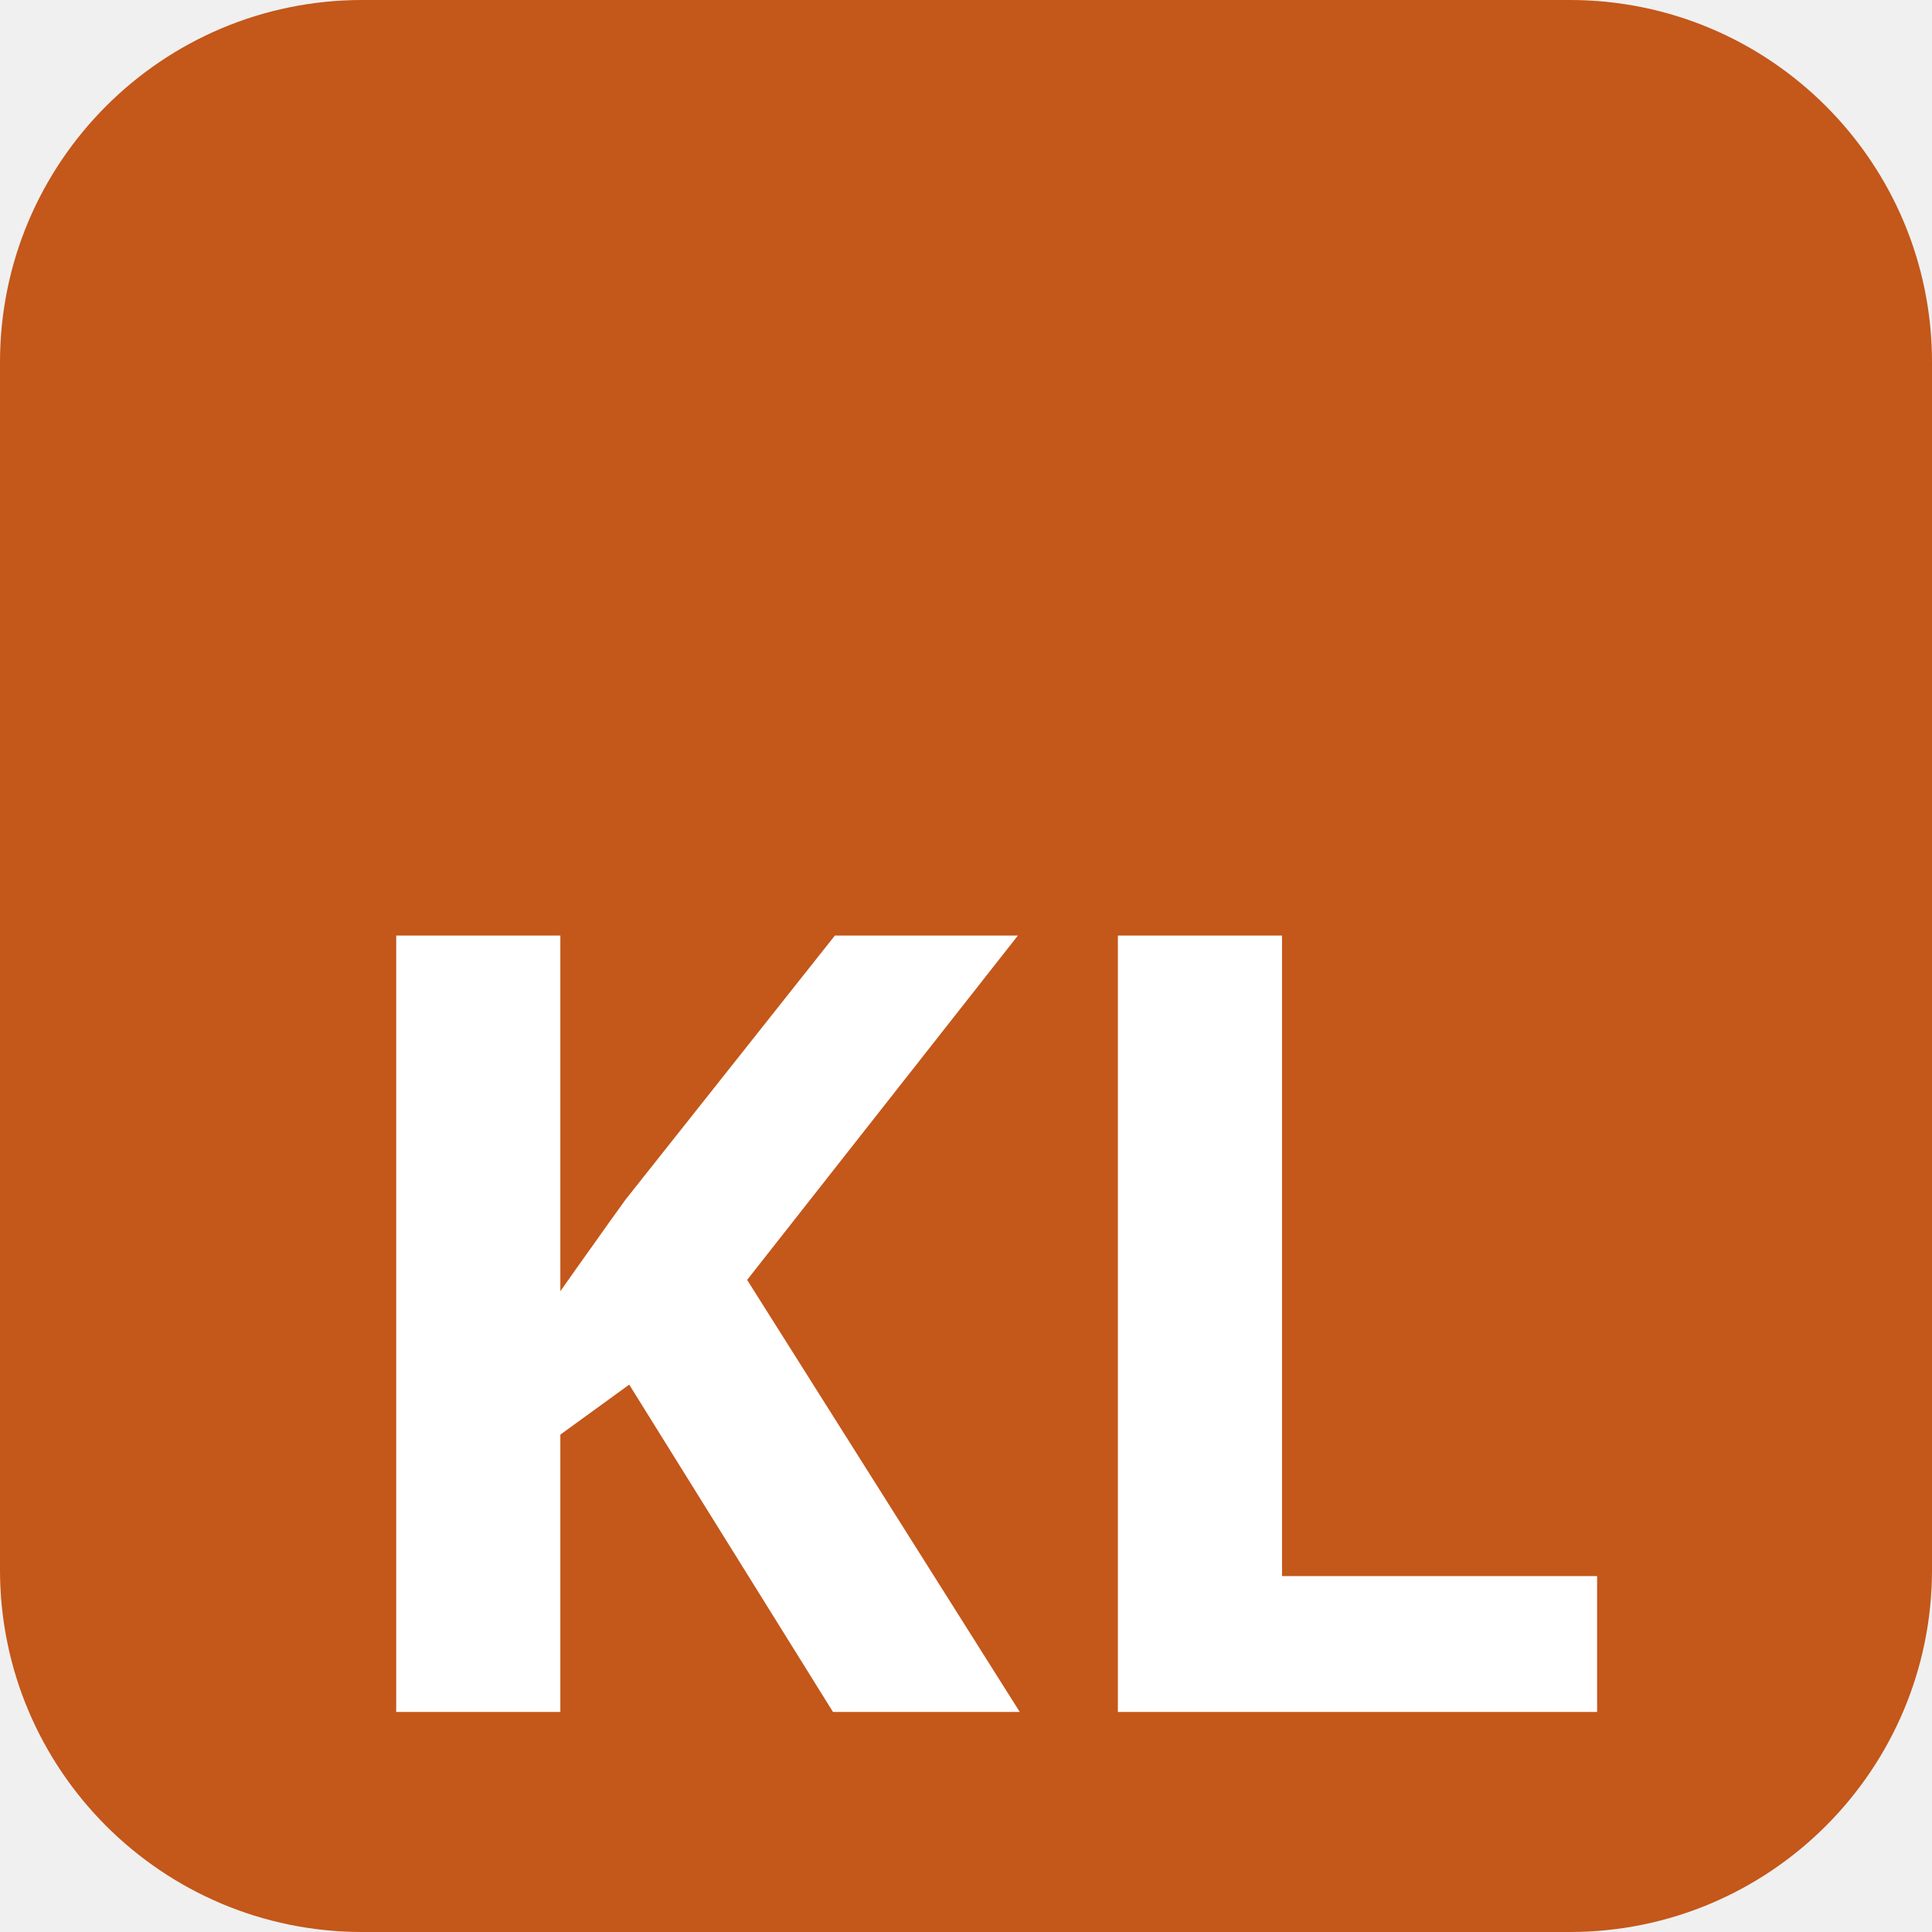
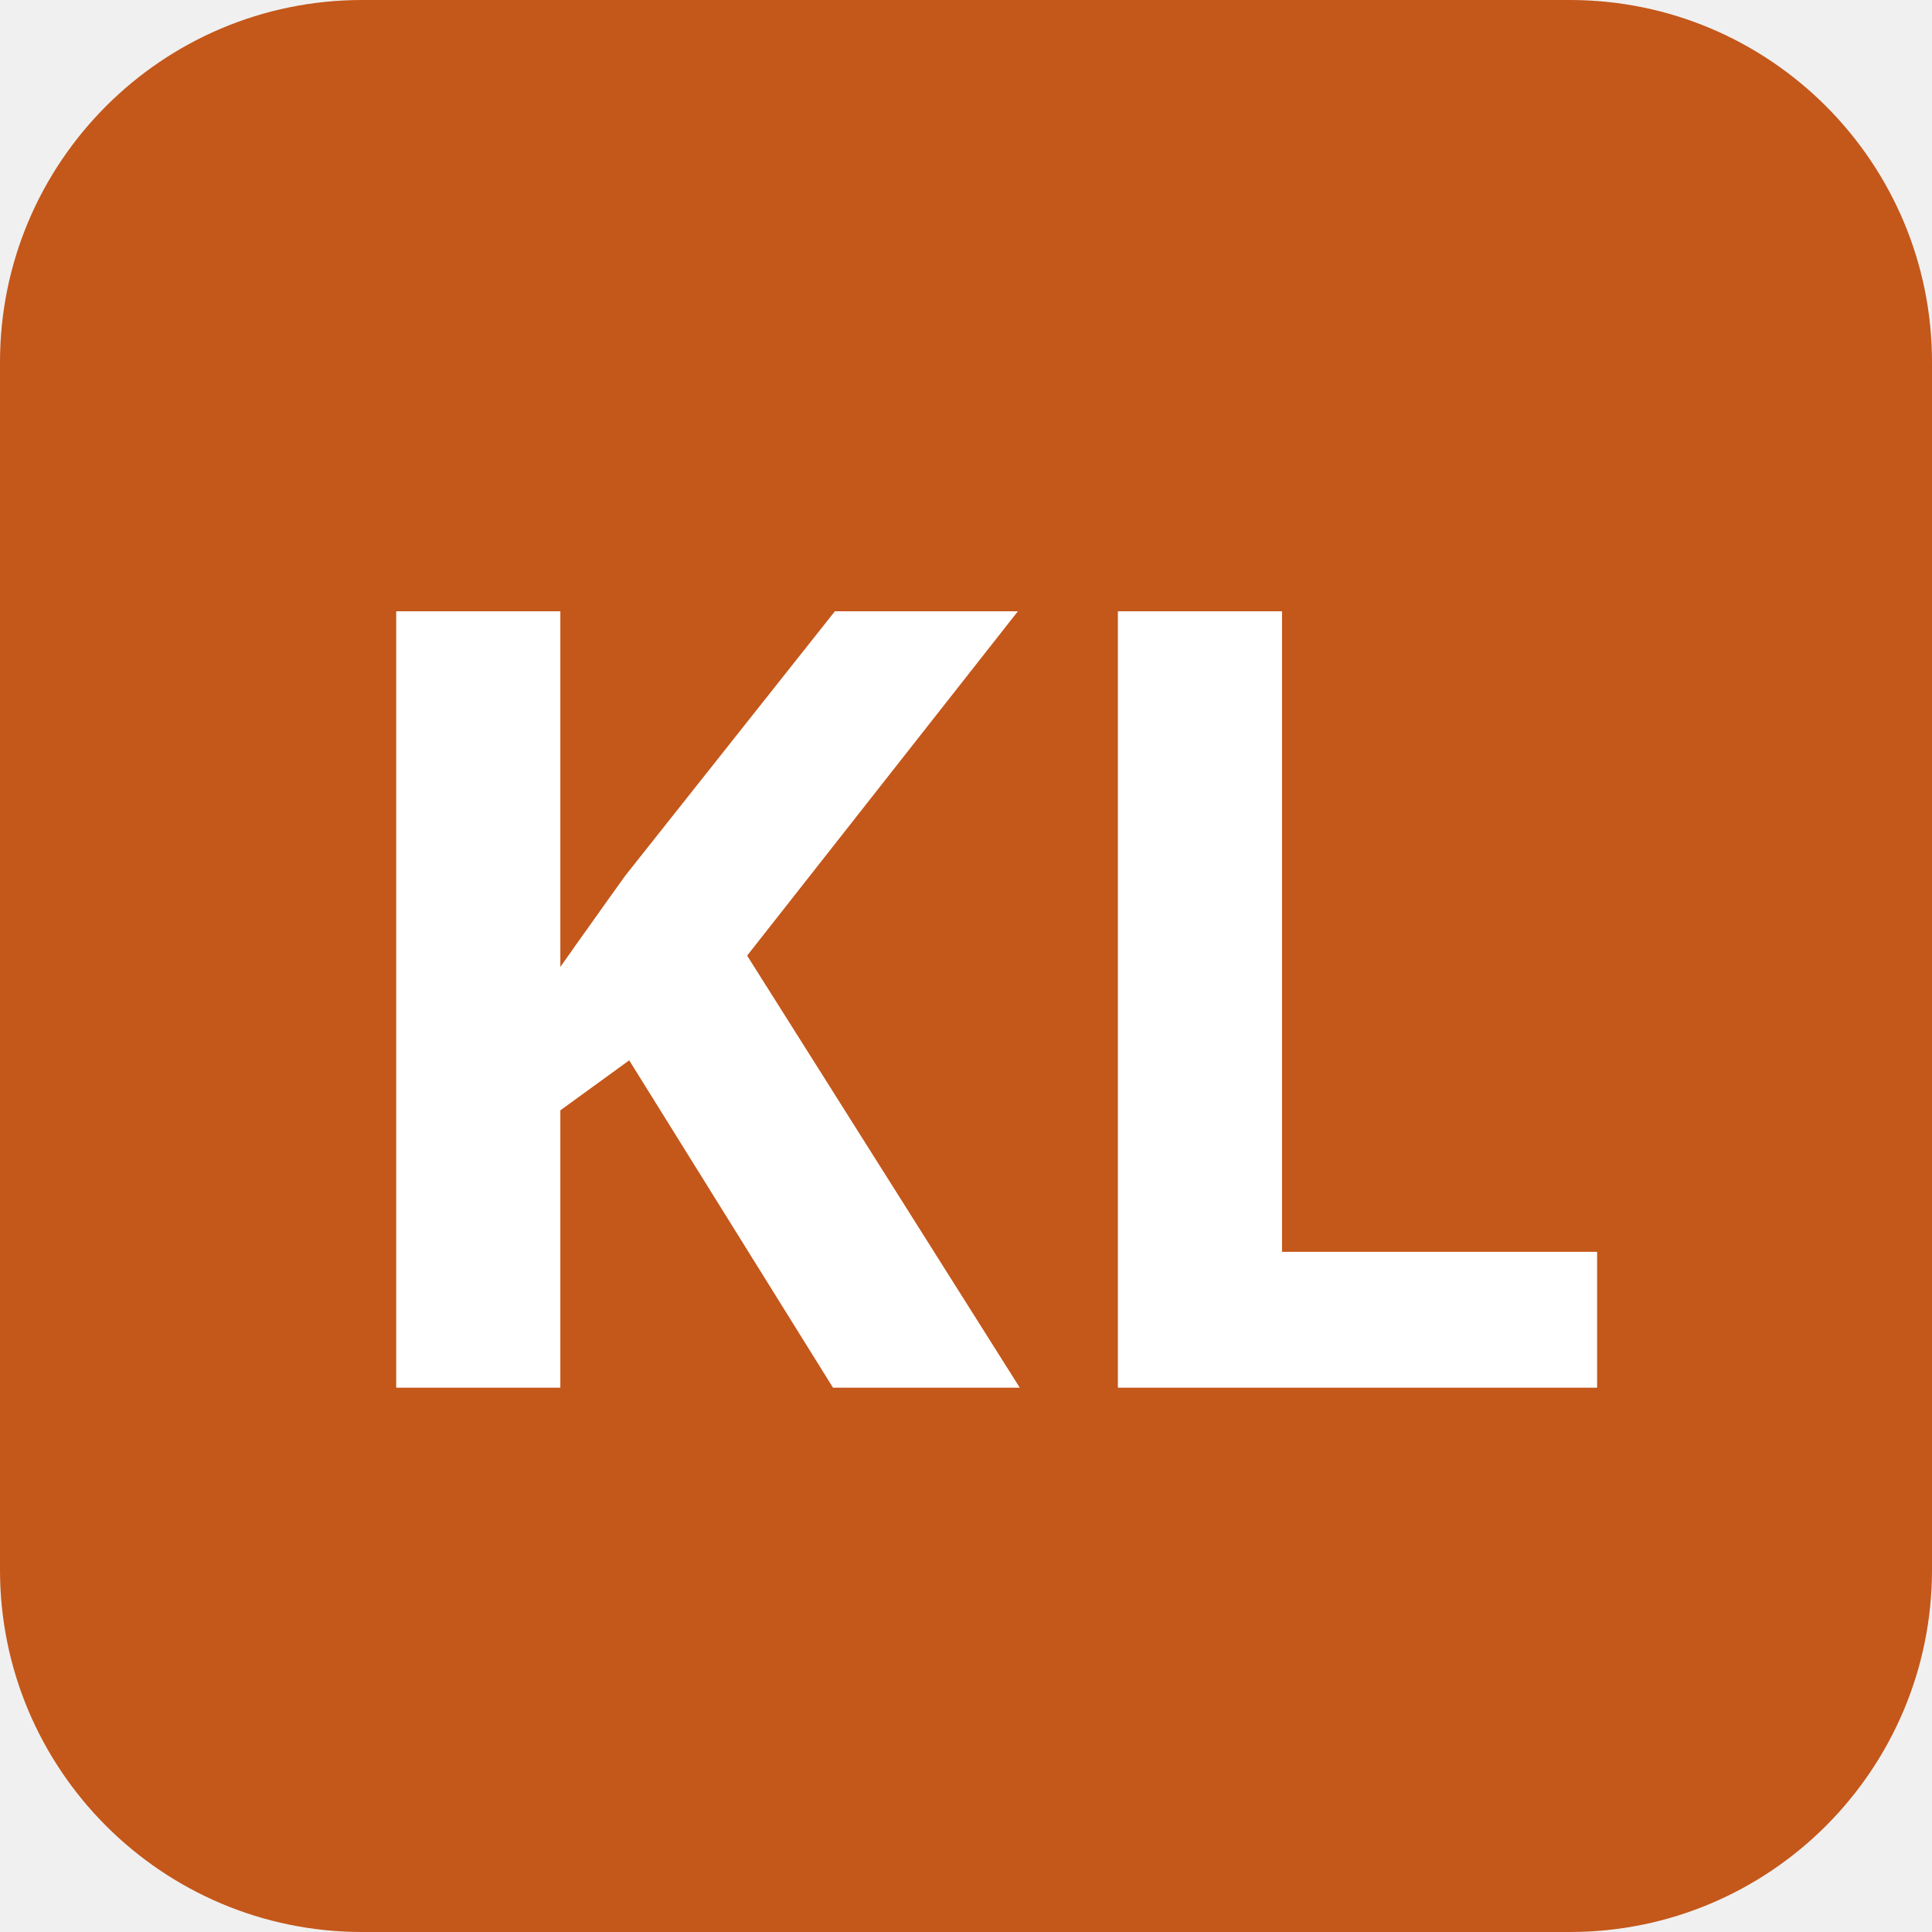
<svg xmlns="http://www.w3.org/2000/svg" width="32" height="32" viewBox="0 0 32 32" fill="none">
  <rect width="32" height="32" rx="6" fill="#c4571a" />
-   <text x="16" y="22" font-family="Syne, sans-serif" font-size="18" font-weight="700" fill="white" text-anchor="middle" dominant-baseline="middle">KL</text>
+   <text x="16" y="16" font-family="Syne, sans-serif" font-size="18" font-weight="700" fill="white" text-anchor="middle" dominant-baseline="central">KL</text>
</svg>
